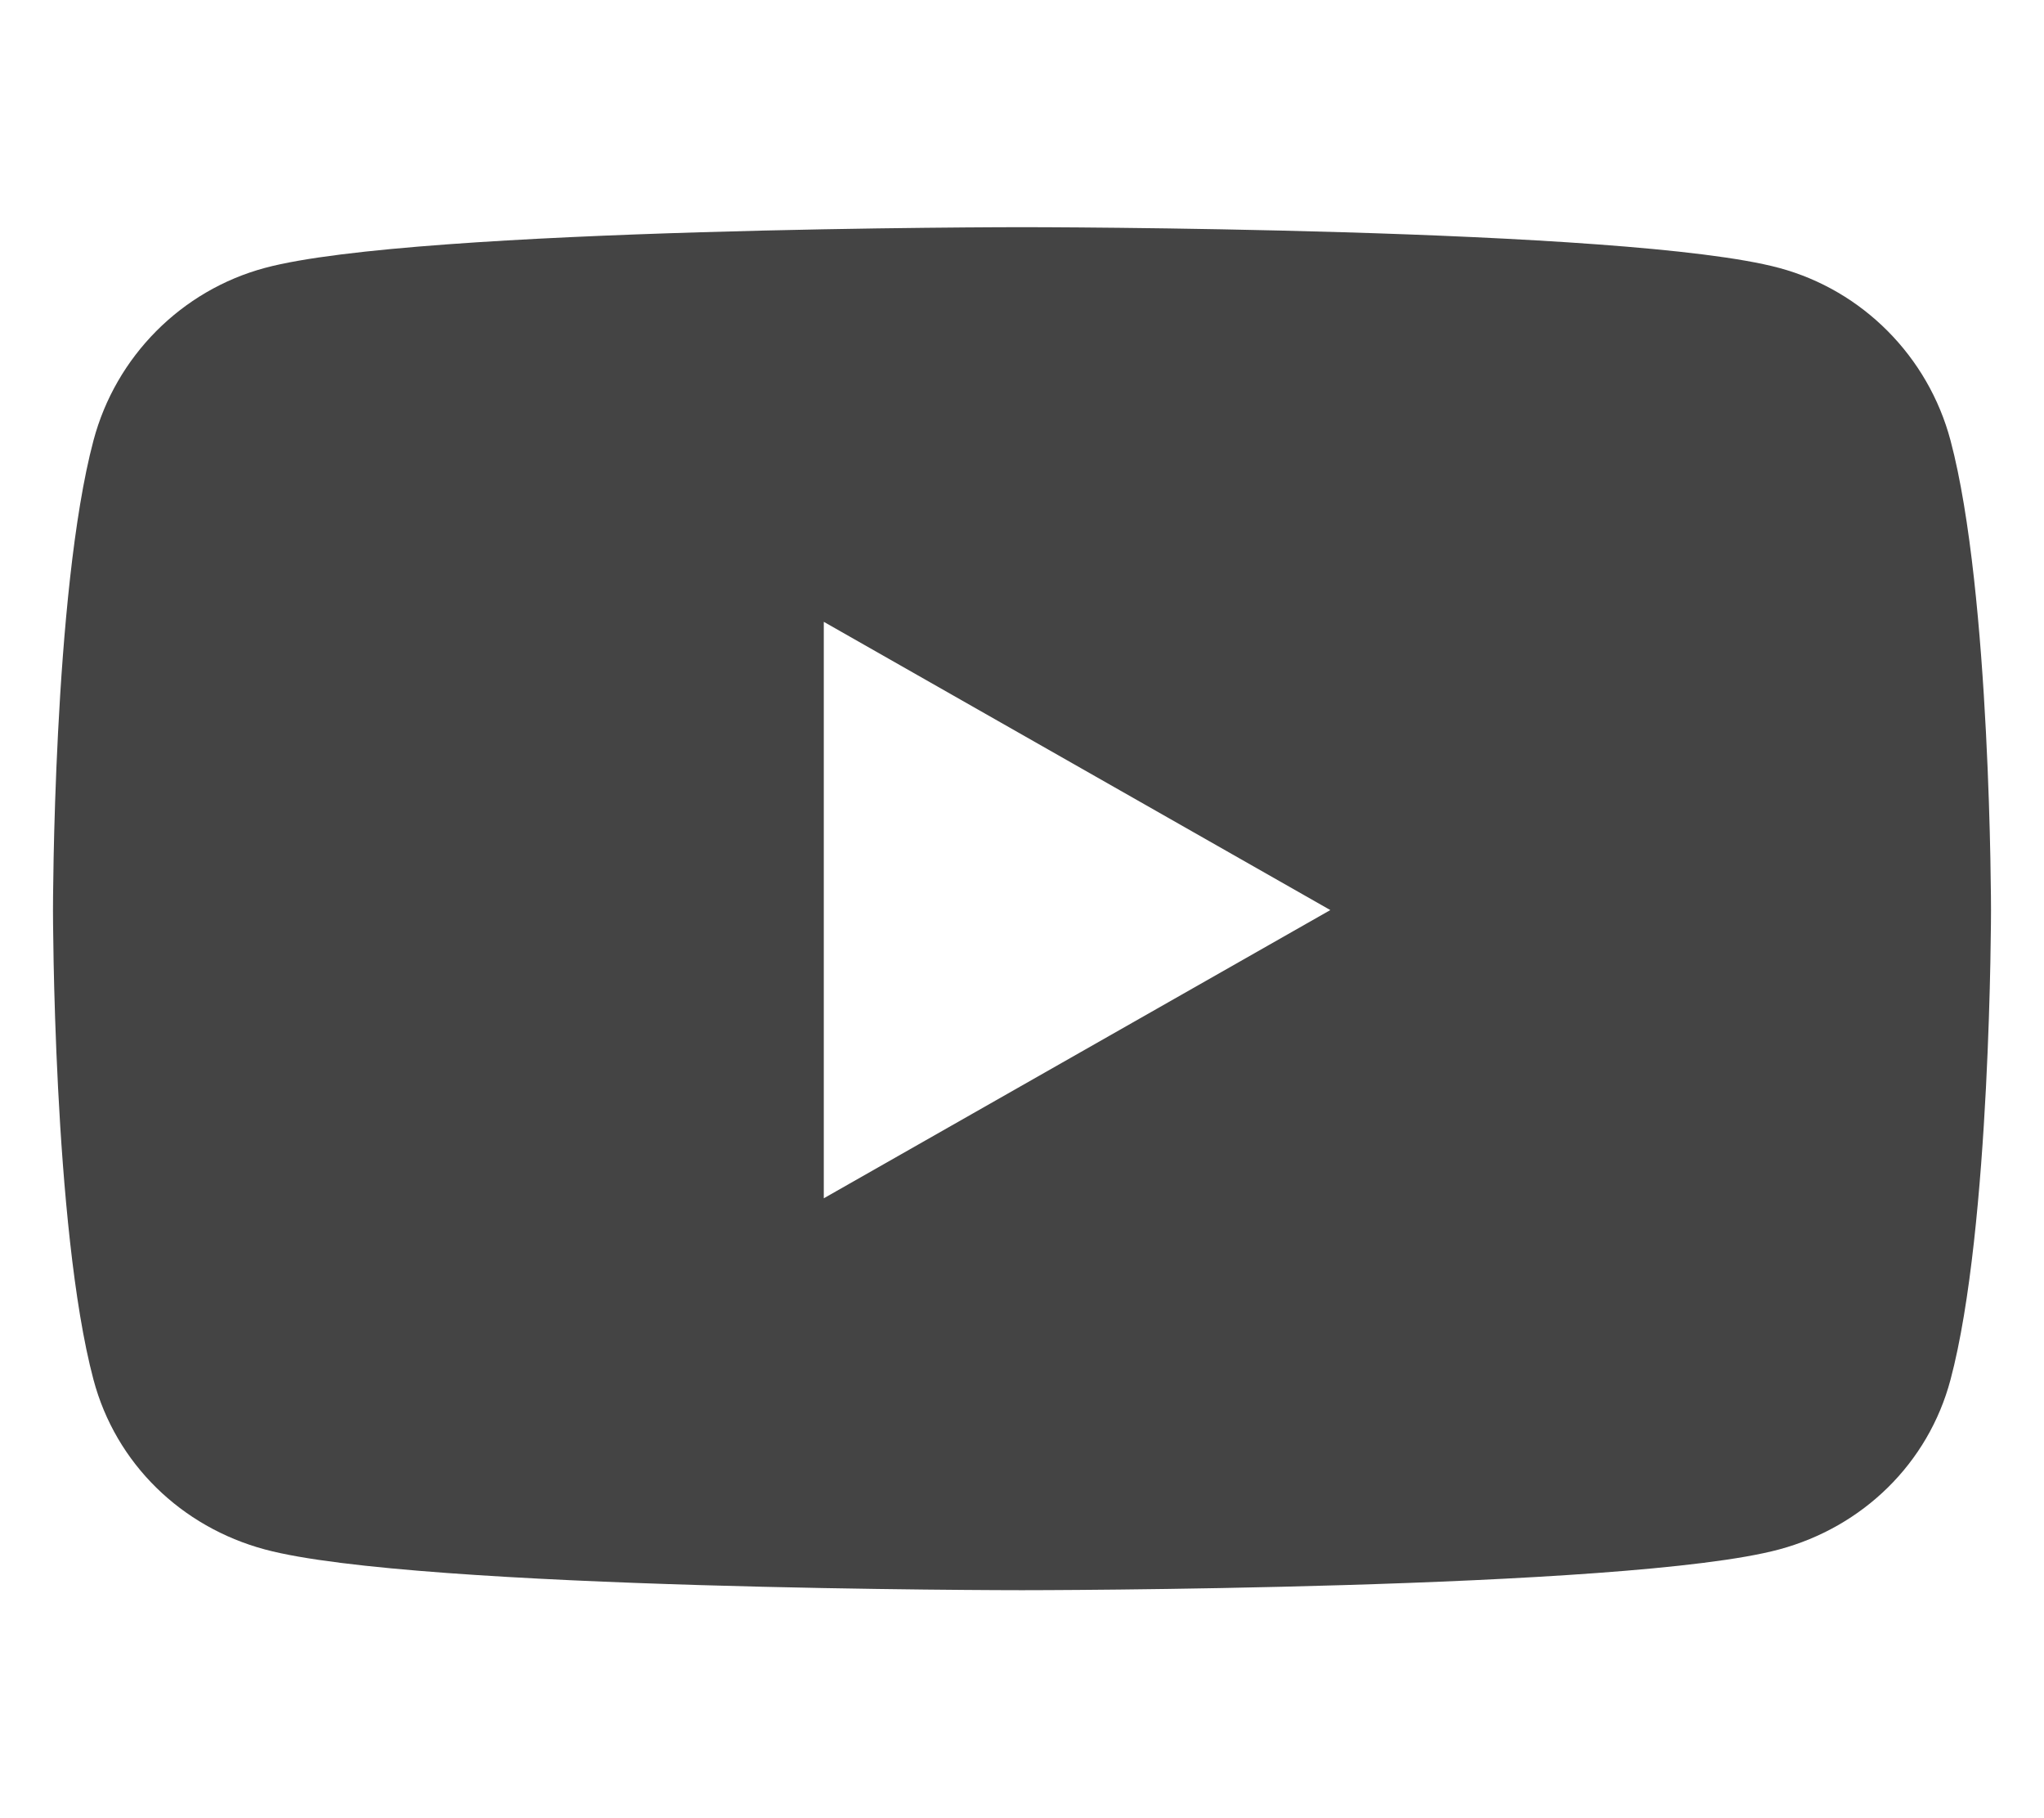
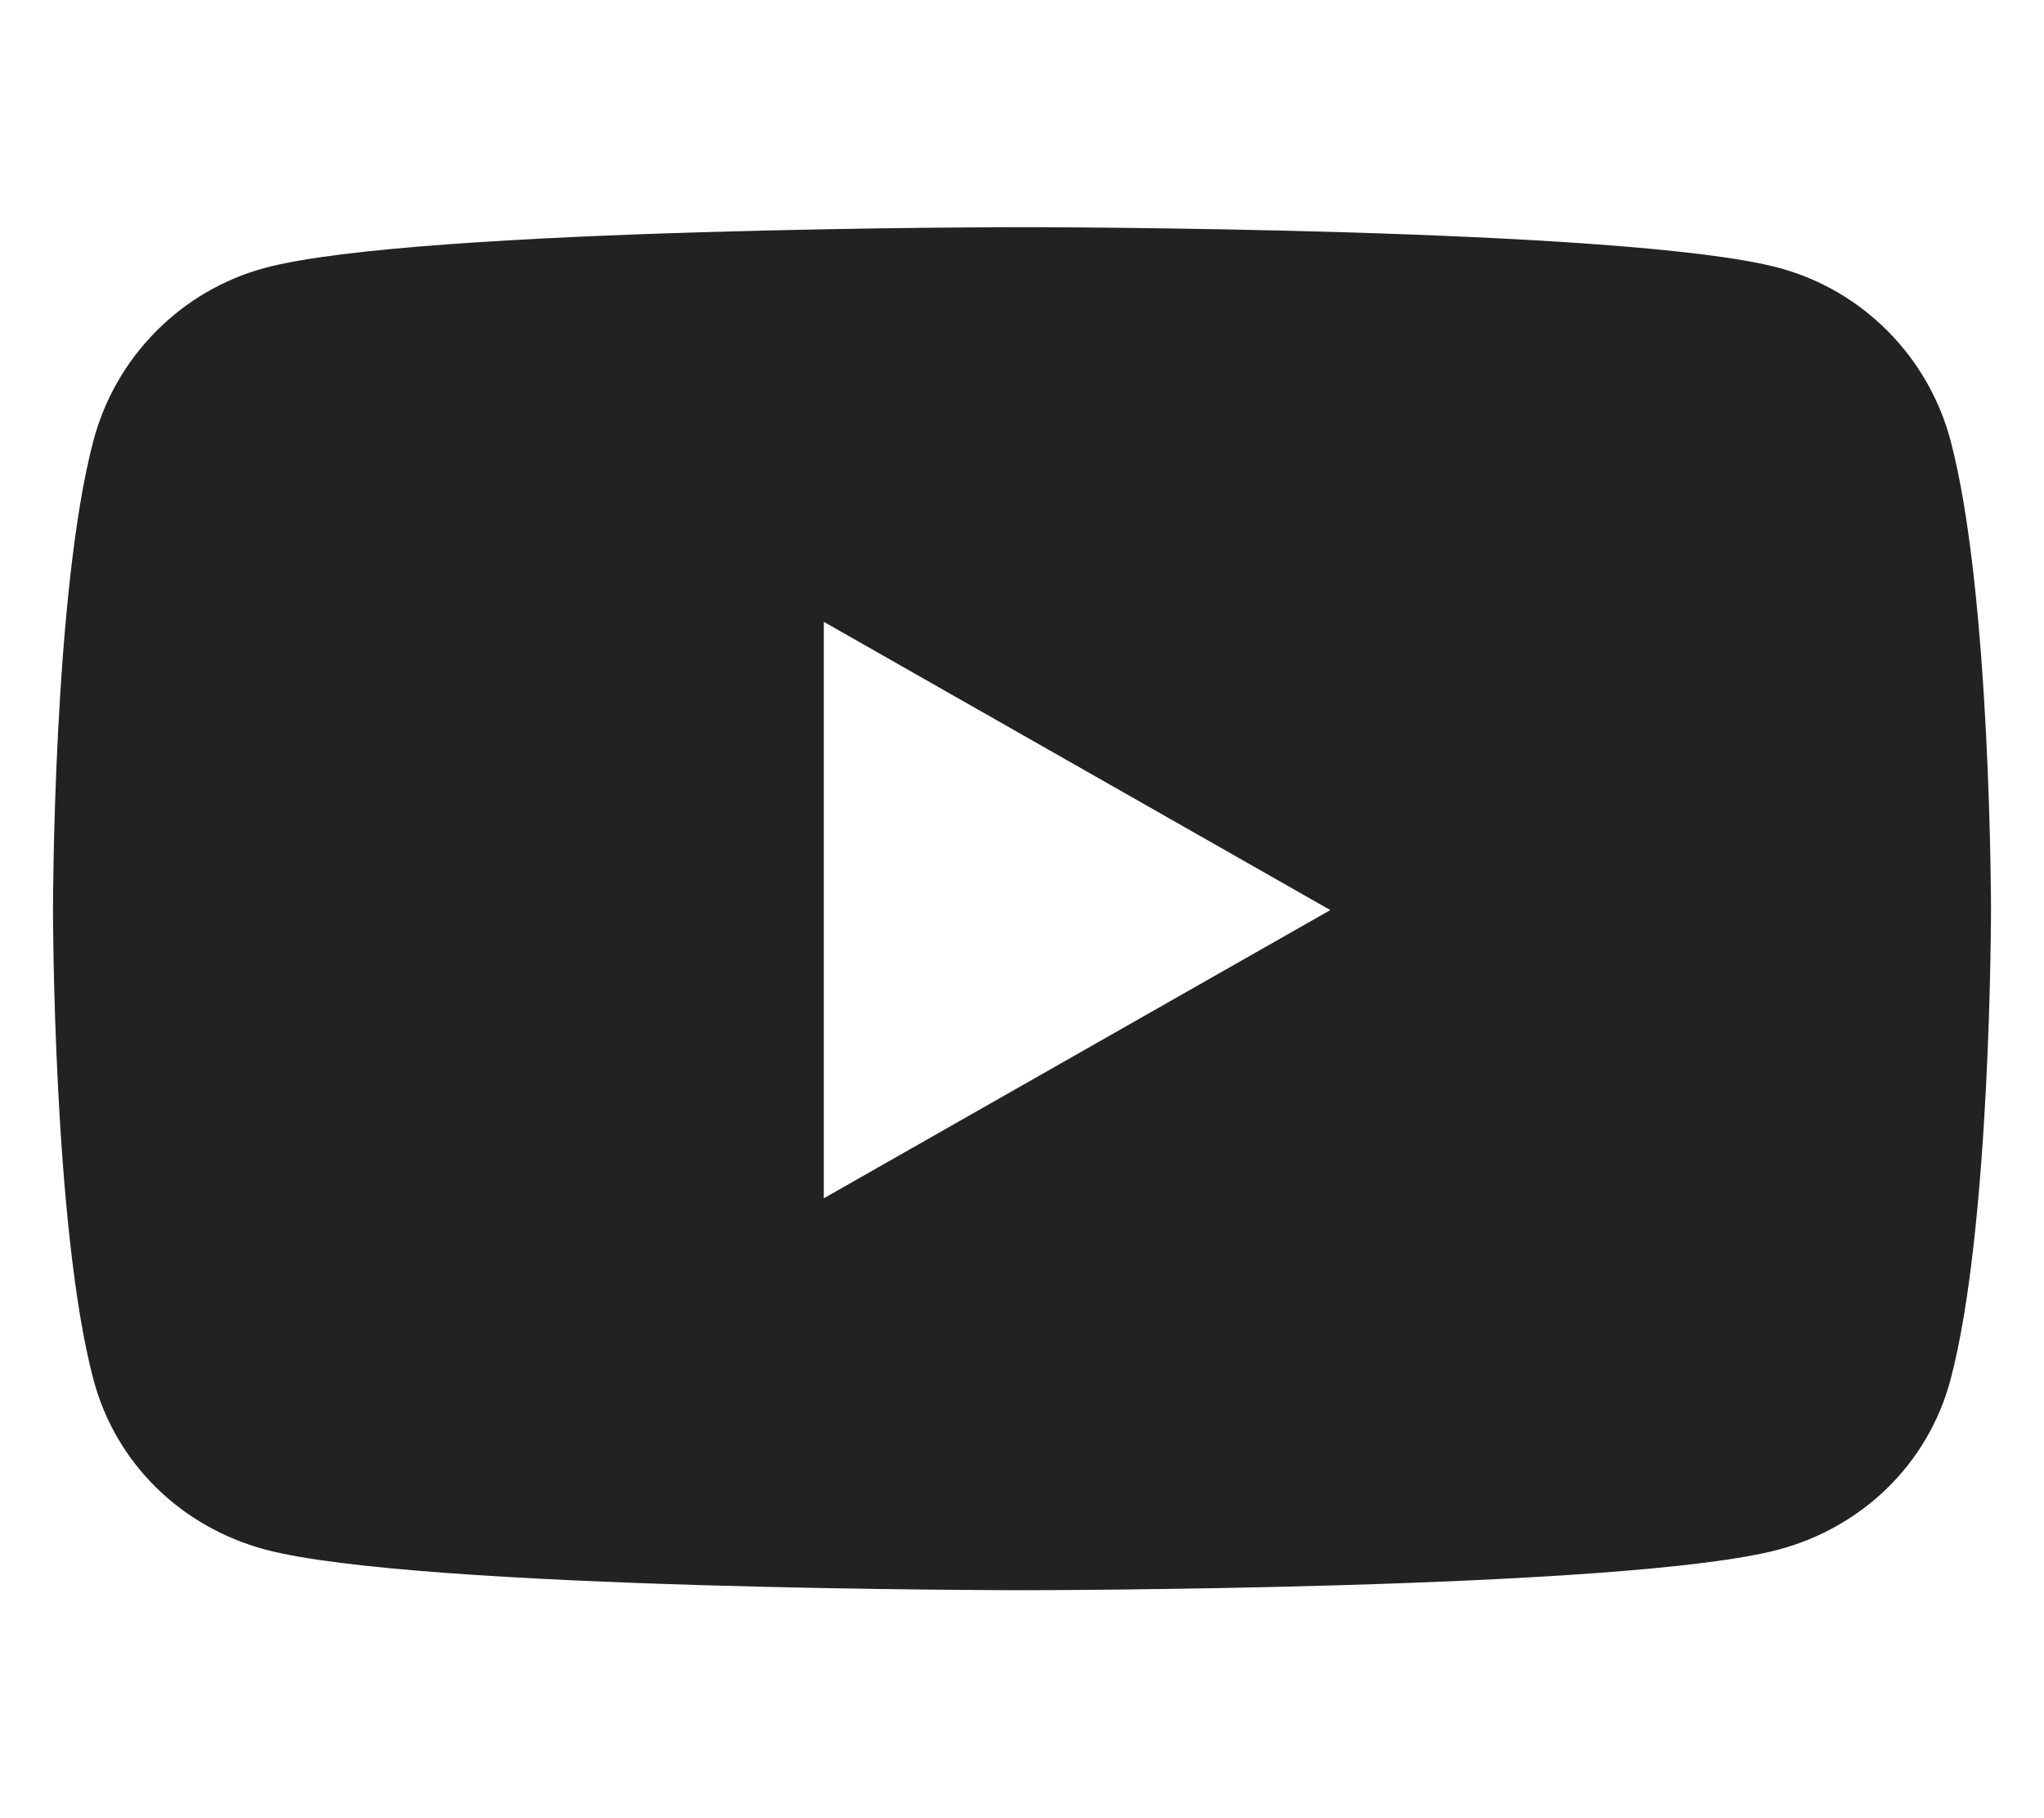
<svg xmlns="http://www.w3.org/2000/svg" aria-hidden="true" focusable="false" data-prefix="fab" data-icon="youtube" class="svg-inline--fa fa-youtube fa-w-18" role="img" viewBox="0 0 576 512">
-   <path fill="#444444" d="M549.655 124.083c-6.281-23.65-24.787-42.276-48.284-48.597C458.781 64 288 64 288 64S117.22 64 74.629 75.486c-23.497 6.322-42.003 24.947-48.284 48.597-11.412 42.867-11.412 132.305-11.412 132.305s0 89.438 11.412 132.305c6.281 23.65 24.787 41.5 48.284 47.821C117.22 448 288 448 288 448s170.78 0 213.371-11.486c23.497-6.321 42.003-24.171 48.284-47.821 11.412-42.867 11.412-132.305 11.412-132.305s0-89.438-11.412-132.305zm-317.51 213.508V175.185l142.739 81.205-142.739 81.201z" />
+   <path fill="#222222" d="M549.655 124.083c-6.281-23.65-24.787-42.276-48.284-48.597C458.781 64 288 64 288 64S117.22 64 74.629 75.486c-23.497 6.322-42.003 24.947-48.284 48.597-11.412 42.867-11.412 132.305-11.412 132.305s0 89.438 11.412 132.305c6.281 23.65 24.787 41.5 48.284 47.821C117.22 448 288 448 288 448s170.78 0 213.371-11.486c23.497-6.321 42.003-24.171 48.284-47.821 11.412-42.867 11.412-132.305 11.412-132.305s0-89.438-11.412-132.305zm-317.51 213.508V175.185l142.739 81.205-142.739 81.201z" />
</svg>
